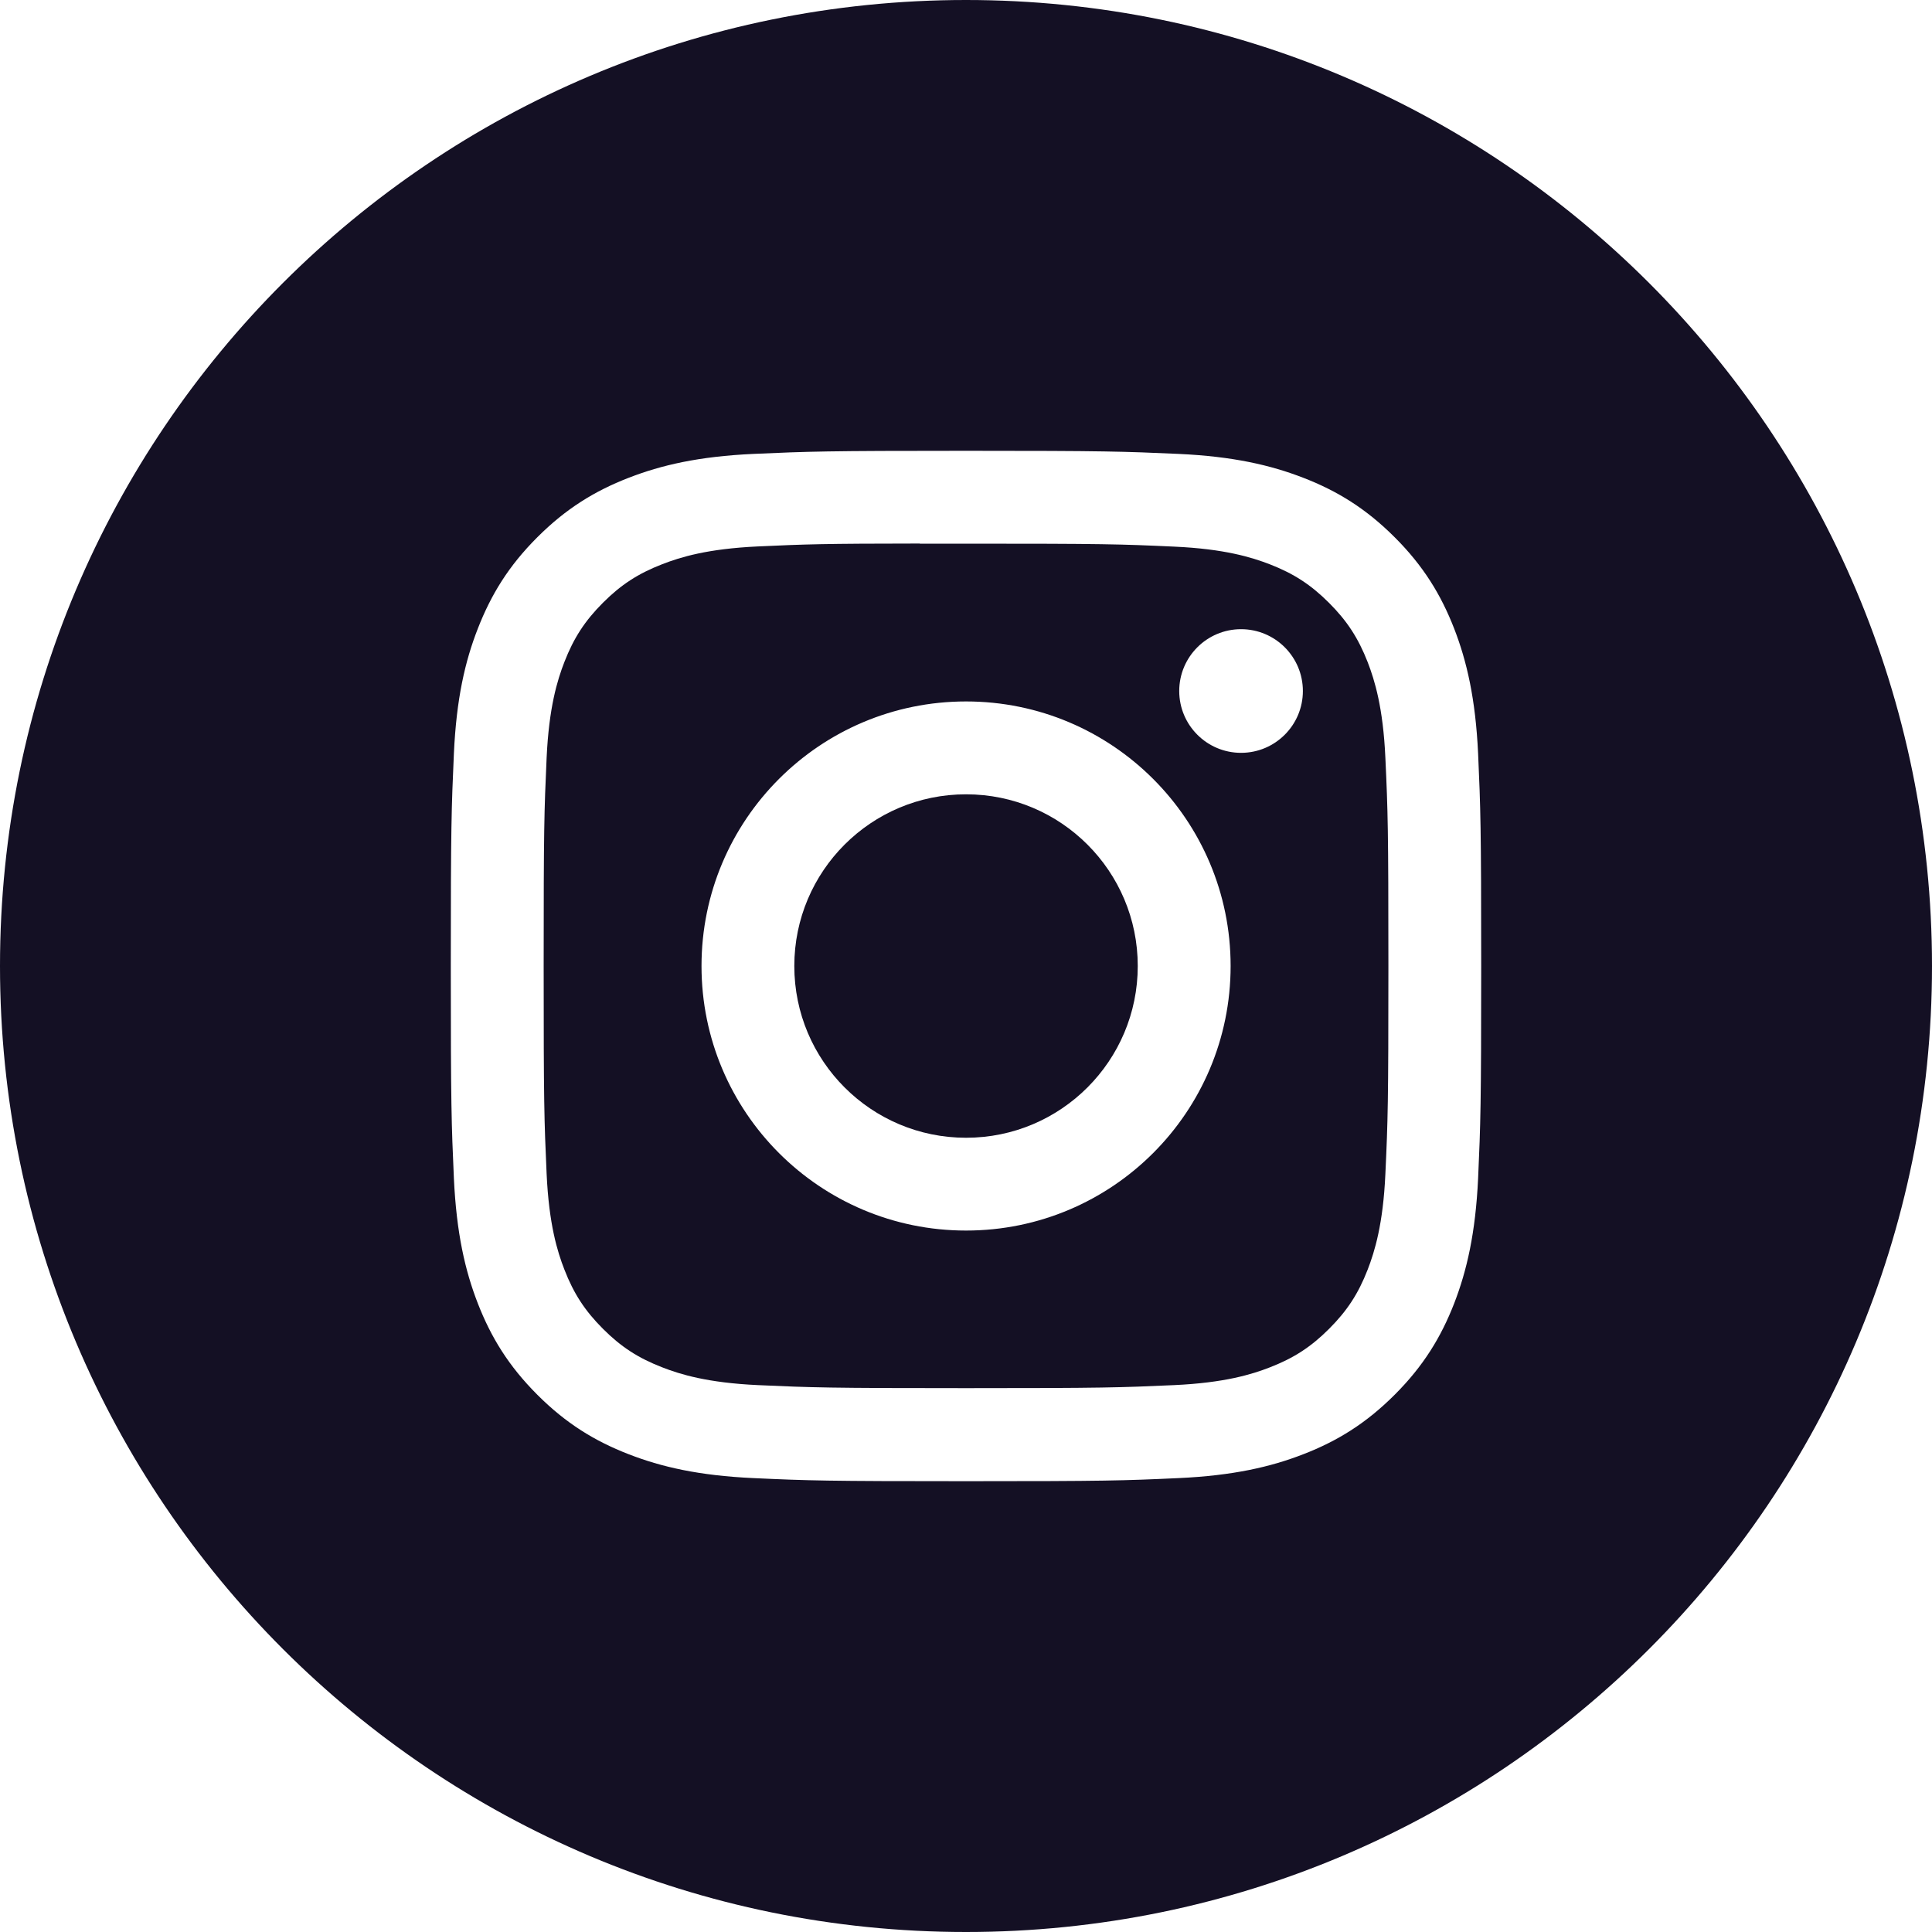
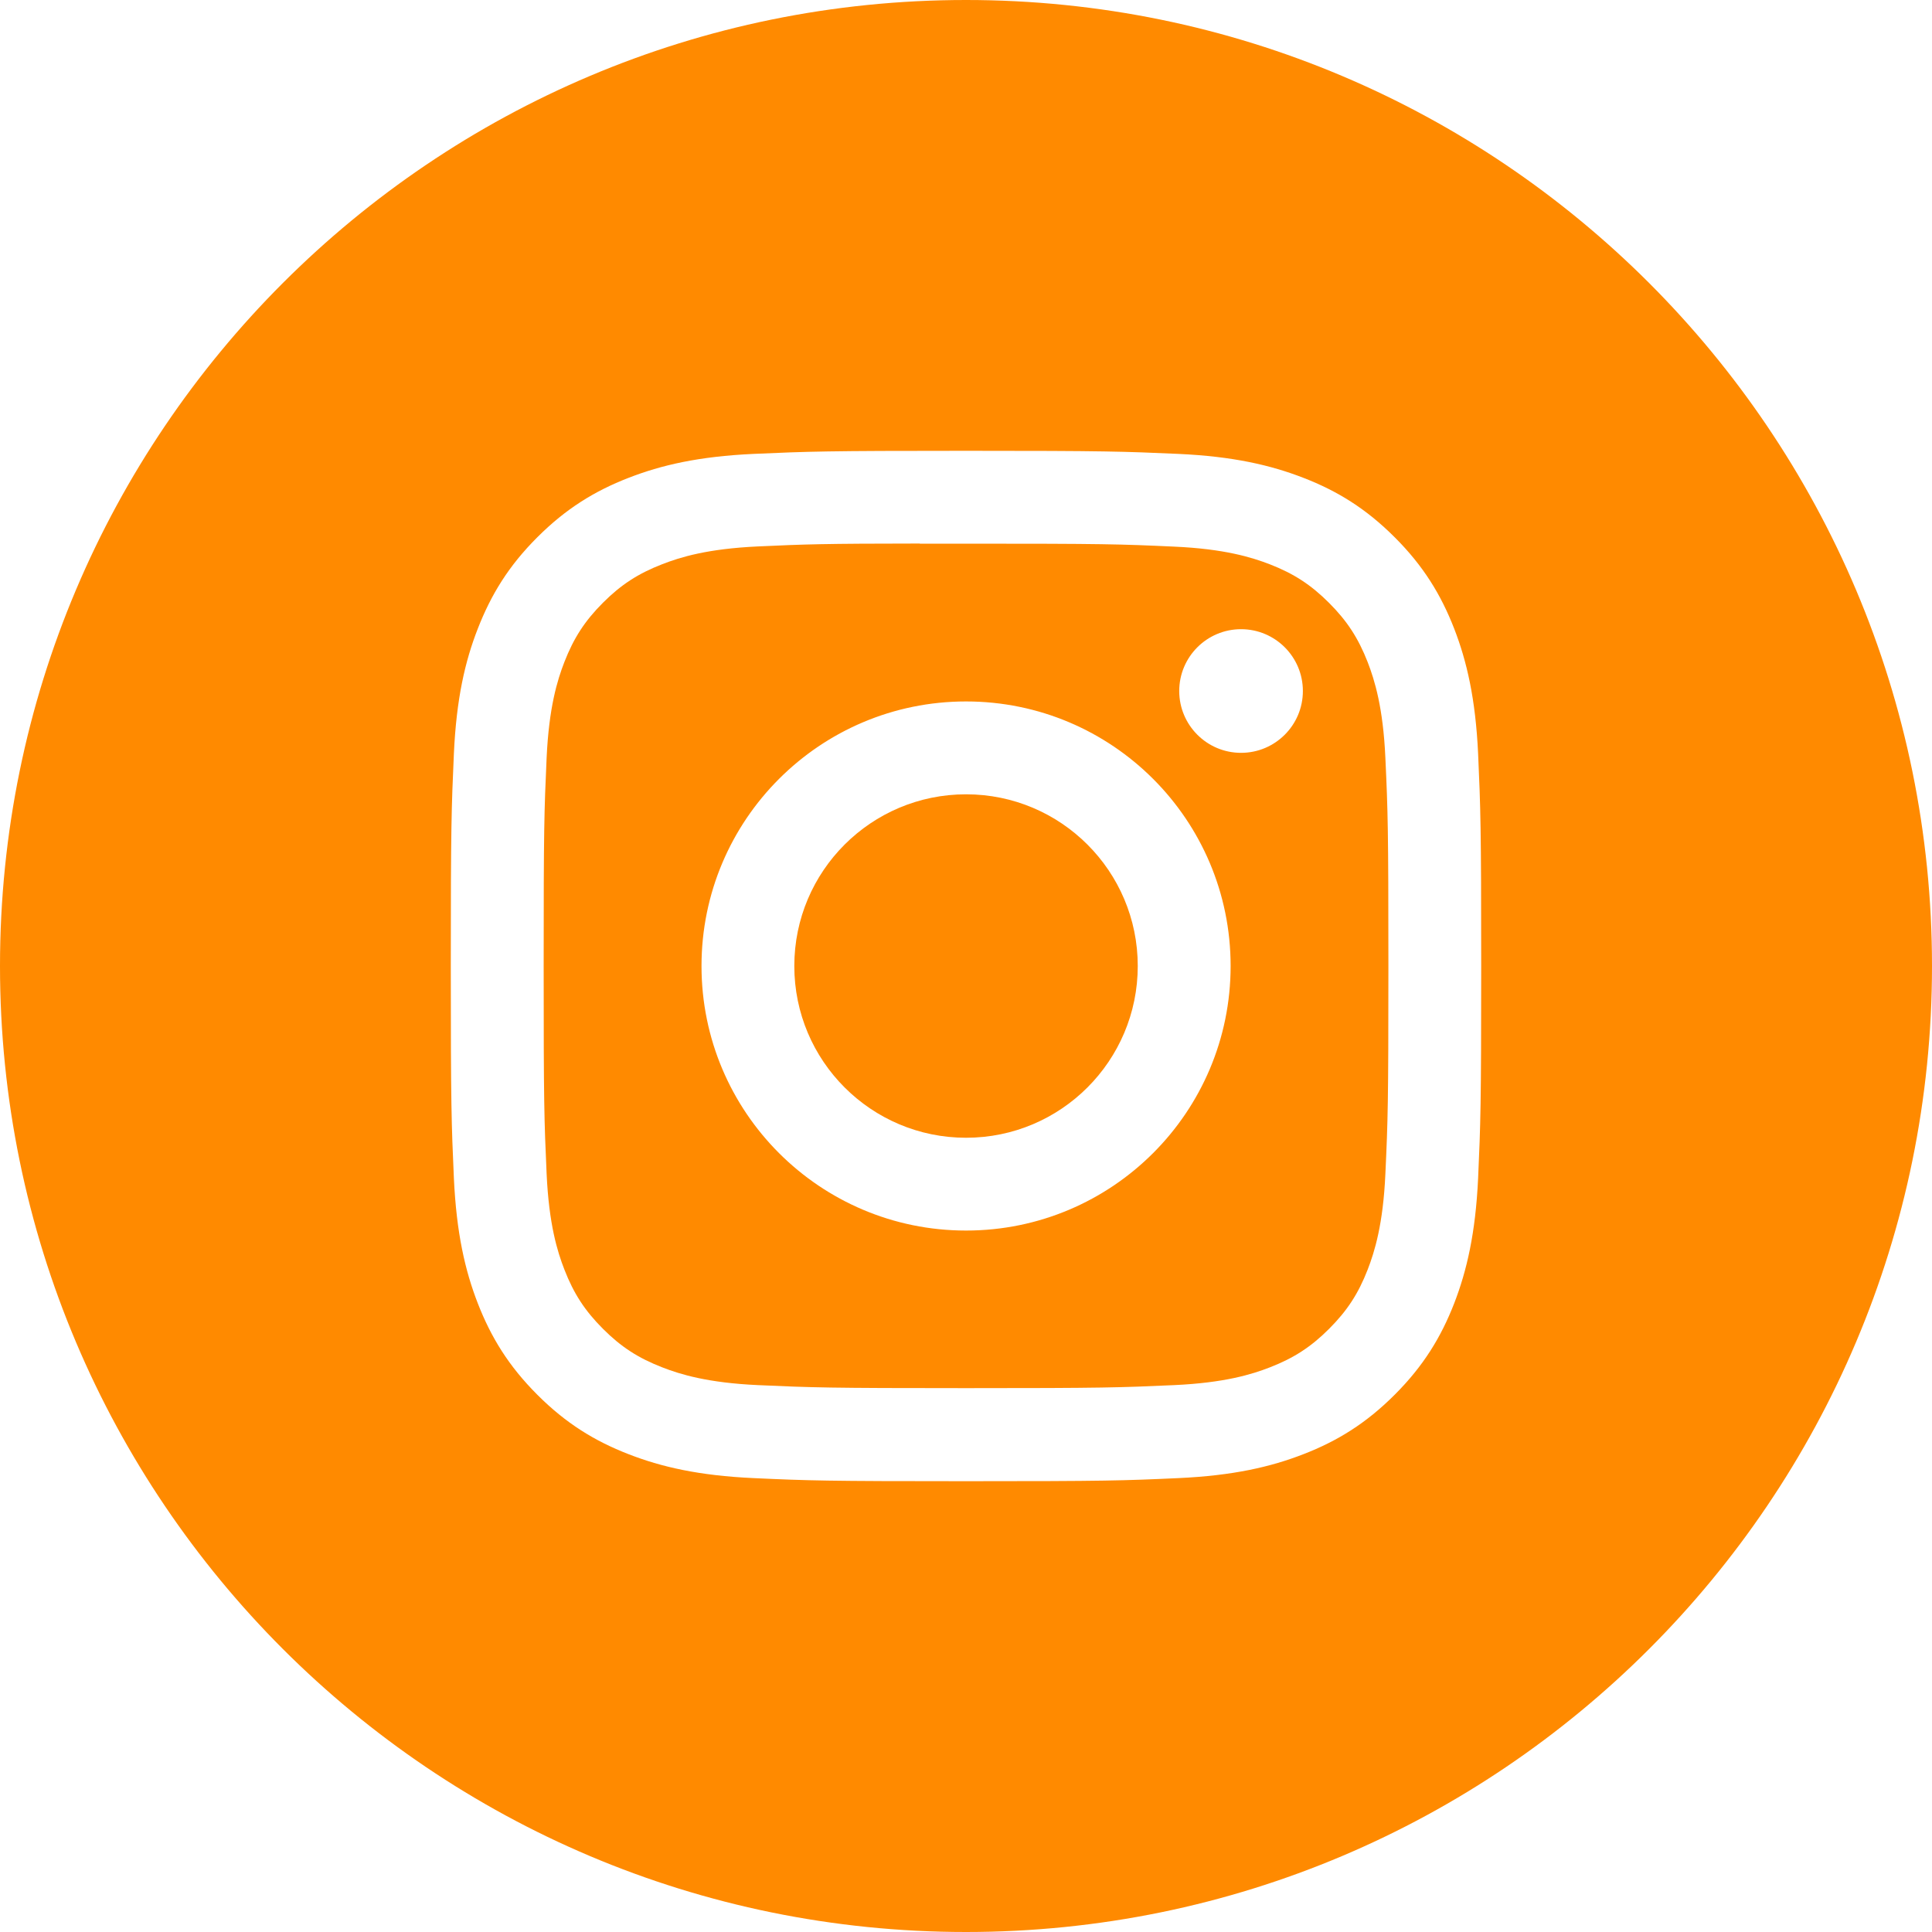
<svg xmlns="http://www.w3.org/2000/svg" width="30" height="30" viewBox="0 0 30 30" fill="none">
-   <path fill-rule="evenodd" clip-rule="evenodd" d="M15 0C6.716 0 0 6.716 0 15C0 23.284 6.716 30 15 30C23.284 30 30 23.284 30 15C30 6.716 23.284 0 15 0ZM11.702 7.048C12.555 7.01 12.828 7 15.001 7H14.998C17.172 7 17.443 7.01 18.297 7.048C19.148 7.087 19.73 7.222 20.24 7.42C20.767 7.624 21.212 7.898 21.657 8.343C22.102 8.787 22.375 9.234 22.58 9.76C22.777 10.268 22.912 10.85 22.952 11.701C22.99 12.555 23 12.827 23 15C23 17.173 22.99 17.445 22.952 18.298C22.912 19.149 22.777 19.731 22.58 20.24C22.375 20.766 22.102 21.212 21.657 21.657C21.212 22.102 20.767 22.376 20.241 22.58C19.732 22.778 19.149 22.913 18.298 22.952C17.444 22.991 17.173 23 15 23C12.827 23 12.555 22.991 11.701 22.952C10.85 22.913 10.268 22.778 9.759 22.58C9.234 22.376 8.787 22.102 8.343 21.657C7.898 21.212 7.625 20.766 7.42 20.24C7.222 19.731 7.088 19.15 7.048 18.298C7.01 17.445 7 17.173 7 15C7 12.827 7.01 12.555 7.048 11.701C7.087 10.85 7.221 10.268 7.42 9.76C7.625 9.234 7.898 8.787 8.343 8.343C8.788 7.898 9.234 7.624 9.76 7.42C10.269 7.222 10.85 7.087 11.702 7.048Z" fill="#141024" />
-   <path fill-rule="evenodd" clip-rule="evenodd" d="M14.283 8.442C14.422 8.441 14.572 8.442 14.734 8.442L15.001 8.442C17.137 8.442 17.39 8.449 18.233 8.488C19.014 8.523 19.437 8.654 19.719 8.763C20.092 8.908 20.358 9.082 20.638 9.362C20.918 9.642 21.091 9.908 21.237 10.281C21.346 10.563 21.477 10.987 21.512 11.767C21.551 12.61 21.559 12.863 21.559 14.998C21.559 17.133 21.551 17.387 21.512 18.23C21.477 19.01 21.346 19.433 21.237 19.715C21.092 20.088 20.918 20.354 20.638 20.634C20.358 20.914 20.092 21.087 19.719 21.232C19.437 21.342 19.014 21.472 18.233 21.508C17.39 21.546 17.137 21.555 15.001 21.555C12.865 21.555 12.611 21.546 11.768 21.508C10.988 21.472 10.565 21.342 10.283 21.232C9.909 21.087 9.643 20.914 9.363 20.634C9.083 20.354 8.909 20.088 8.764 19.714C8.654 19.433 8.524 19.009 8.488 18.229C8.45 17.386 8.442 17.133 8.442 14.996C8.442 12.86 8.45 12.608 8.488 11.765C8.524 10.985 8.654 10.561 8.764 10.279C8.909 9.906 9.083 9.639 9.363 9.359C9.643 9.079 9.909 8.906 10.283 8.761C10.565 8.651 10.988 8.521 11.768 8.485C12.506 8.451 12.792 8.441 14.283 8.44V8.442ZM19.271 9.77C18.741 9.77 18.311 10.2 18.311 10.73C18.311 11.26 18.741 11.69 19.271 11.69C19.801 11.69 20.231 11.26 20.231 10.73C20.231 10.2 19.801 9.77 19.271 9.77V9.77ZM10.893 15C10.893 12.731 12.732 10.892 15.001 10.892C17.27 10.892 19.109 12.731 19.109 15C19.109 17.269 17.27 19.108 15.001 19.108C12.732 19.108 10.893 17.269 10.893 15Z" fill="#141024" />
-   <path fill-rule="evenodd" clip-rule="evenodd" d="M15.001 12.334C16.473 12.334 17.667 13.527 17.667 15C17.667 16.473 16.473 17.667 15.001 17.667C13.528 17.667 12.334 16.473 12.334 15C12.334 13.527 13.528 12.334 15.001 12.334V12.334Z" fill="#141024" />
+   <path fill-rule="evenodd" clip-rule="evenodd" d="M15 0C6.716 0 0 6.716 0 15C0 23.284 6.716 30 15 30C23.284 30 30 23.284 30 15C30 6.716 23.284 0 15 0ZM11.702 7.048C12.555 7.01 12.828 7 15.001 7H14.998C17.172 7 17.443 7.01 18.297 7.048C19.148 7.087 19.73 7.222 20.24 7.42C20.767 7.624 21.212 7.898 21.657 8.343C22.102 8.787 22.375 9.234 22.58 9.76C22.777 10.268 22.912 10.85 22.952 11.701C22.99 12.555 23 12.827 23 15C23 17.173 22.99 17.445 22.952 18.298C22.912 19.149 22.777 19.731 22.58 20.24C22.375 20.766 22.102 21.212 21.657 21.657C21.212 22.102 20.767 22.376 20.241 22.58C19.732 22.778 19.149 22.913 18.298 22.952C17.444 22.991 17.173 23 15 23C12.827 23 12.555 22.991 11.701 22.952C10.85 22.913 10.268 22.778 9.759 22.58C9.234 22.376 8.787 22.102 8.343 21.657C7.898 21.212 7.625 20.766 7.42 20.24C7.222 19.731 7.088 19.15 7.048 18.298C7.01 17.445 7 17.173 7 15C7 12.827 7.01 12.555 7.048 11.701C7.087 10.85 7.221 10.268 7.42 9.76C7.625 9.234 7.898 8.787 8.343 8.343C8.788 7.898 9.234 7.624 9.76 7.42C10.269 7.222 10.85 7.087 11.702 7.048Z" fill="#FF8A00" />
+   <path fill-rule="evenodd" clip-rule="evenodd" d="M14.283 8.442C14.422 8.441 14.572 8.442 14.734 8.442L15.001 8.442C17.137 8.442 17.39 8.449 18.233 8.488C19.014 8.523 19.437 8.654 19.719 8.763C20.092 8.908 20.358 9.082 20.638 9.362C20.918 9.642 21.091 9.908 21.237 10.281C21.346 10.563 21.477 10.987 21.512 11.767C21.551 12.61 21.559 12.863 21.559 14.998C21.559 17.133 21.551 17.387 21.512 18.23C21.477 19.01 21.346 19.433 21.237 19.715C21.092 20.088 20.918 20.354 20.638 20.634C20.358 20.914 20.092 21.087 19.719 21.232C19.437 21.342 19.014 21.472 18.233 21.508C17.39 21.546 17.137 21.555 15.001 21.555C12.865 21.555 12.611 21.546 11.768 21.508C10.988 21.472 10.565 21.342 10.283 21.232C9.909 21.087 9.643 20.914 9.363 20.634C9.083 20.354 8.909 20.088 8.764 19.714C8.654 19.433 8.524 19.009 8.488 18.229C8.45 17.386 8.442 17.133 8.442 14.996C8.442 12.86 8.45 12.608 8.488 11.765C8.524 10.985 8.654 10.561 8.764 10.279C8.909 9.906 9.083 9.639 9.363 9.359C9.643 9.079 9.909 8.906 10.283 8.761C10.565 8.651 10.988 8.521 11.768 8.485C12.506 8.451 12.792 8.441 14.283 8.44V8.442ZM19.271 9.77C18.741 9.77 18.311 10.2 18.311 10.73C18.311 11.26 18.741 11.69 19.271 11.69C19.801 11.69 20.231 11.26 20.231 10.73C20.231 10.2 19.801 9.77 19.271 9.77V9.77ZM10.893 15C10.893 12.731 12.732 10.892 15.001 10.892C17.27 10.892 19.109 12.731 19.109 15C19.109 17.269 17.27 19.108 15.001 19.108C12.732 19.108 10.893 17.269 10.893 15Z" fill="#FF8A00" />
+   <path fill-rule="evenodd" clip-rule="evenodd" d="M15.001 12.334C16.473 12.334 17.667 13.527 17.667 15C17.667 16.473 16.473 17.667 15.001 17.667C13.528 17.667 12.334 16.473 12.334 15C12.334 13.527 13.528 12.334 15.001 12.334V12.334Z" fill="#FF8A00" />
</svg>
